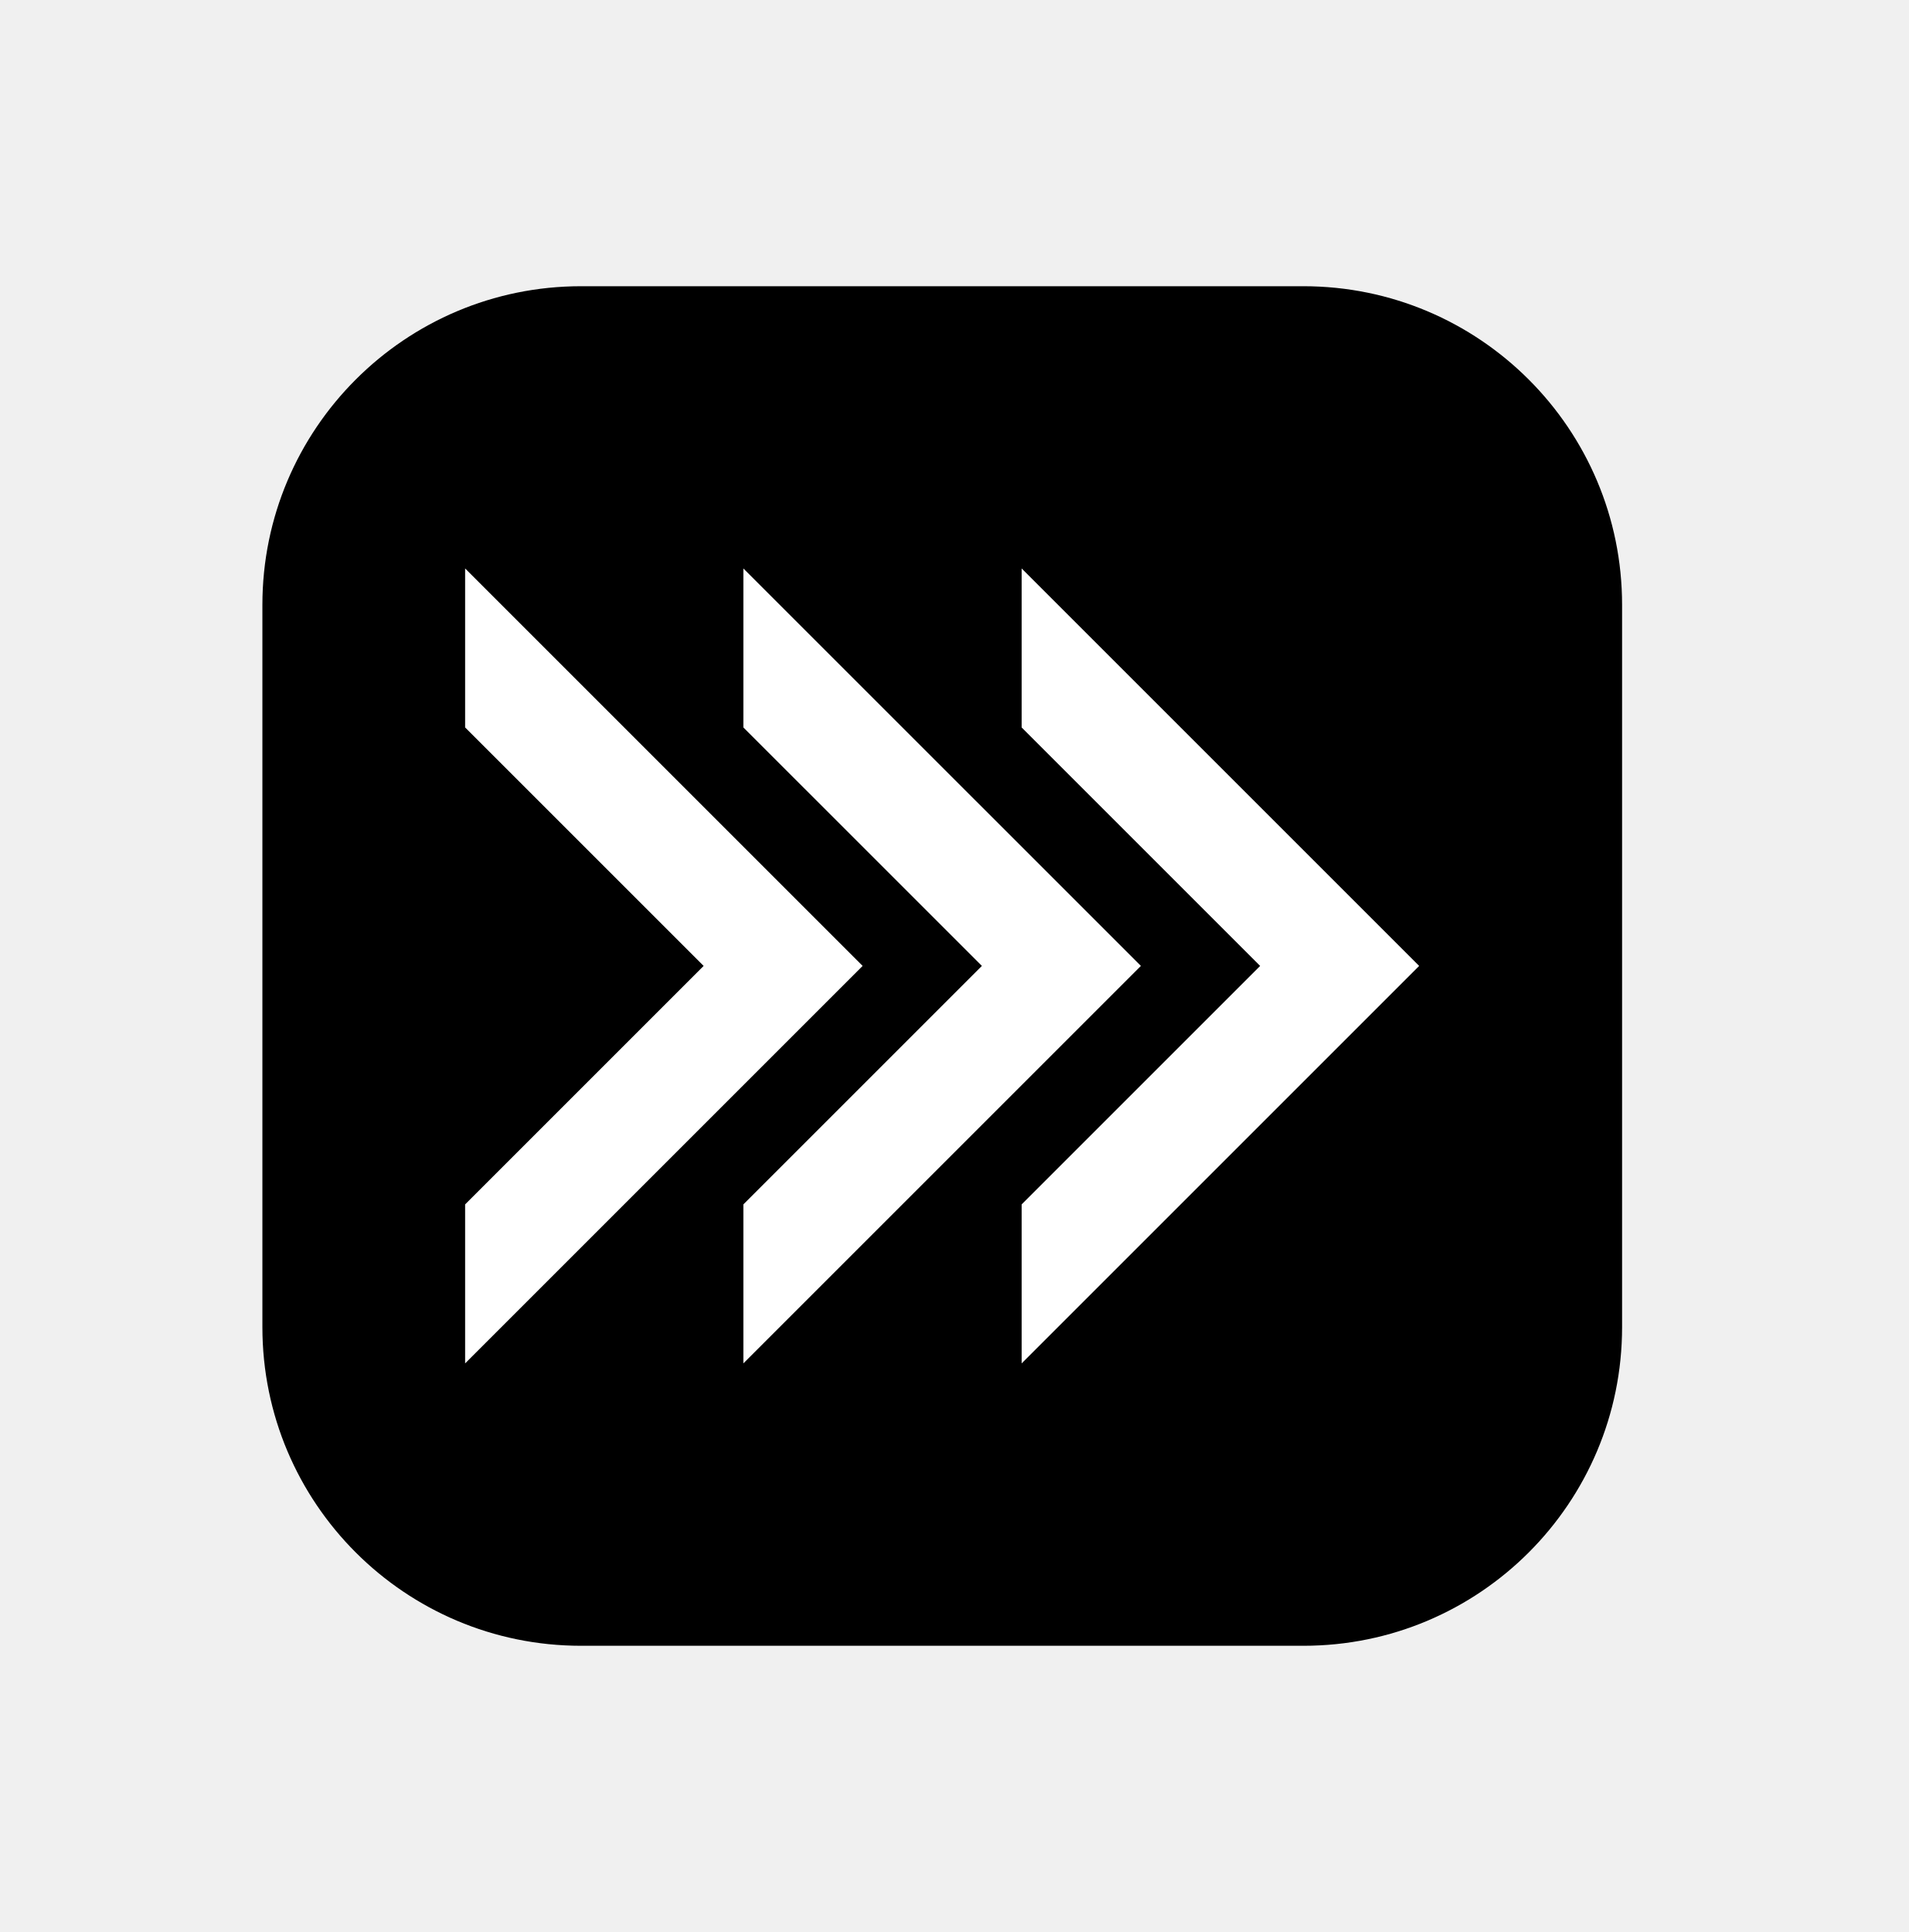
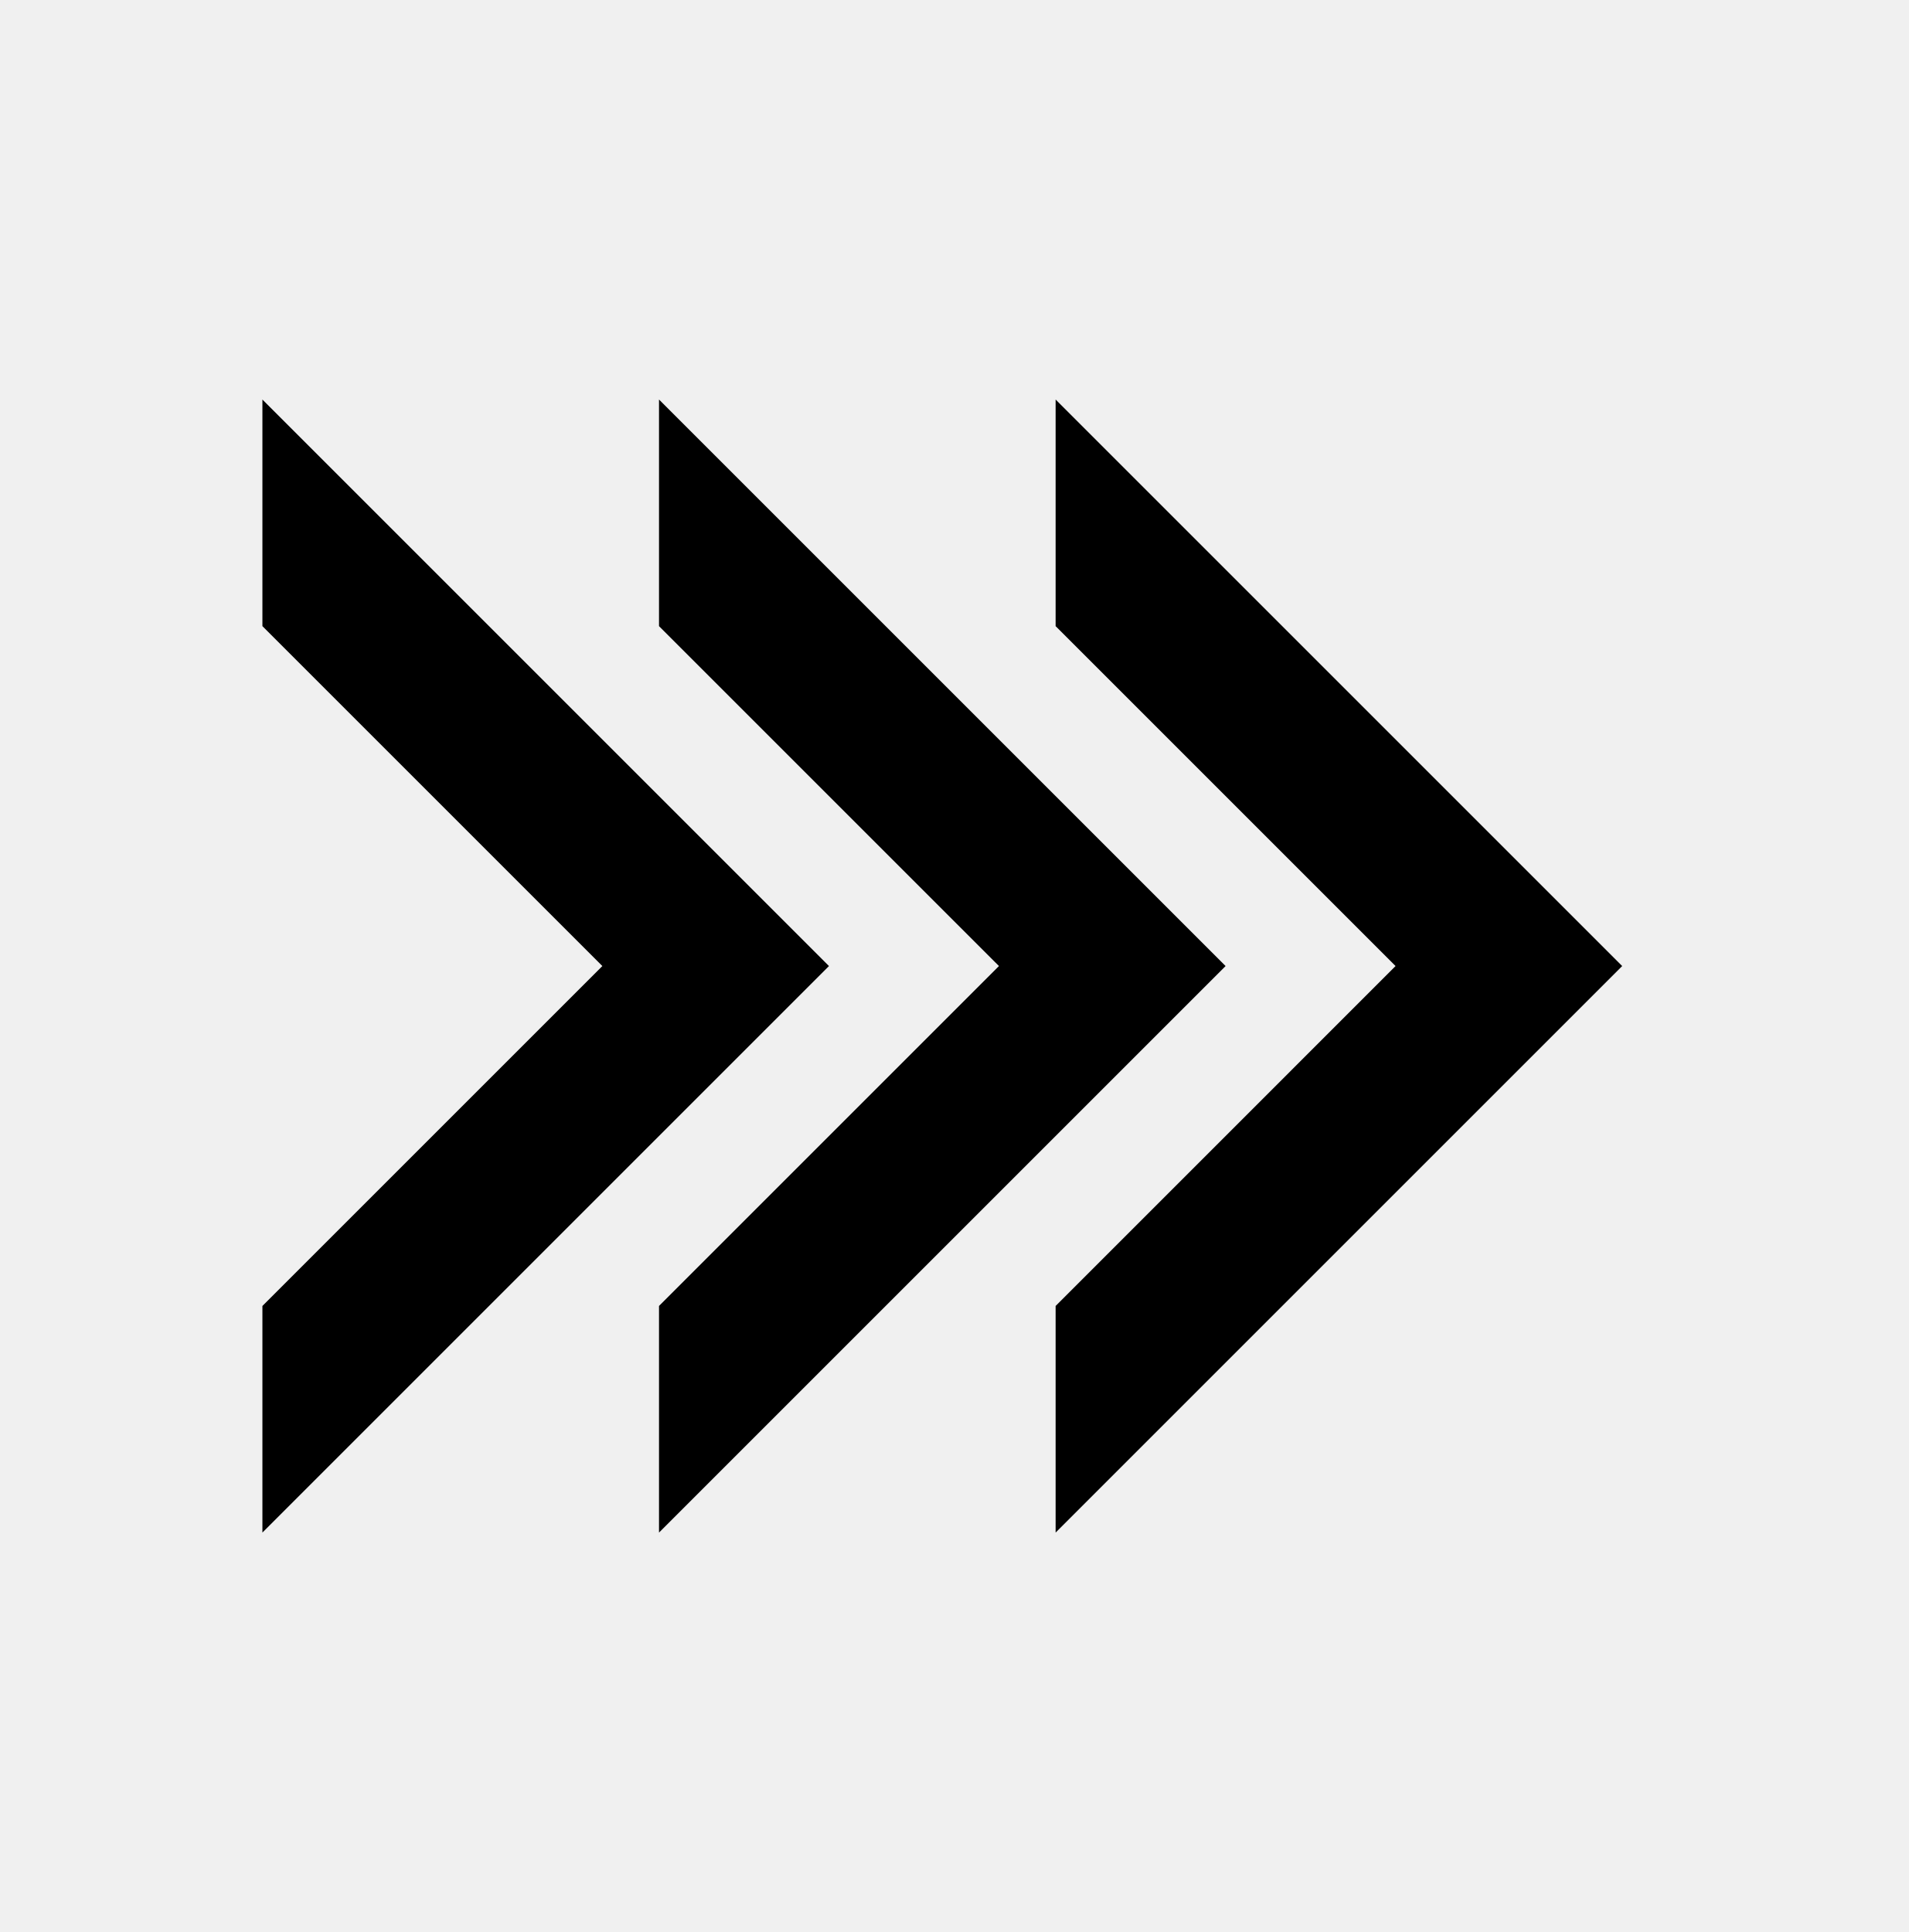
<svg xmlns="http://www.w3.org/2000/svg" viewBox="0 0 80 81" fill="none">
-   <path d="M11 25.359C11 17.981 16.981 12 24.359 12H54.641C62.019 12 68 17.981 68 25.359V55.641C68 63.019 62.019 69 54.641 69H24.359C16.981 69 11 63.019 11 55.641V25.359Z" fill="#000000" />
-   <g transform="translate(12.833 17.167) scale(0.0395)" fill="#FFFFFF">
+   <g transform="translate(1.5 7.25) scale(0.0563)" fill="currentColor">
    <polygon points="168.75,168.75 590.62,590.62 168.75,1012.50 168.75,843.75 421.88,590.62 168.75,337.50 168.75,168.75" />
    <polygon points="464.06,168.75 885.94,590.62 464.06,1012.50 464.06,843.75 717.19,590.62 464.06,337.50 464.06,168.75" />
    <polygon points="759.38,168.75 1181.25,590.62 759.38,1012.50 759.38,843.75 1012.50,590.62 759.38,337.50 759.38,168.75" />
  </g>
</svg>
